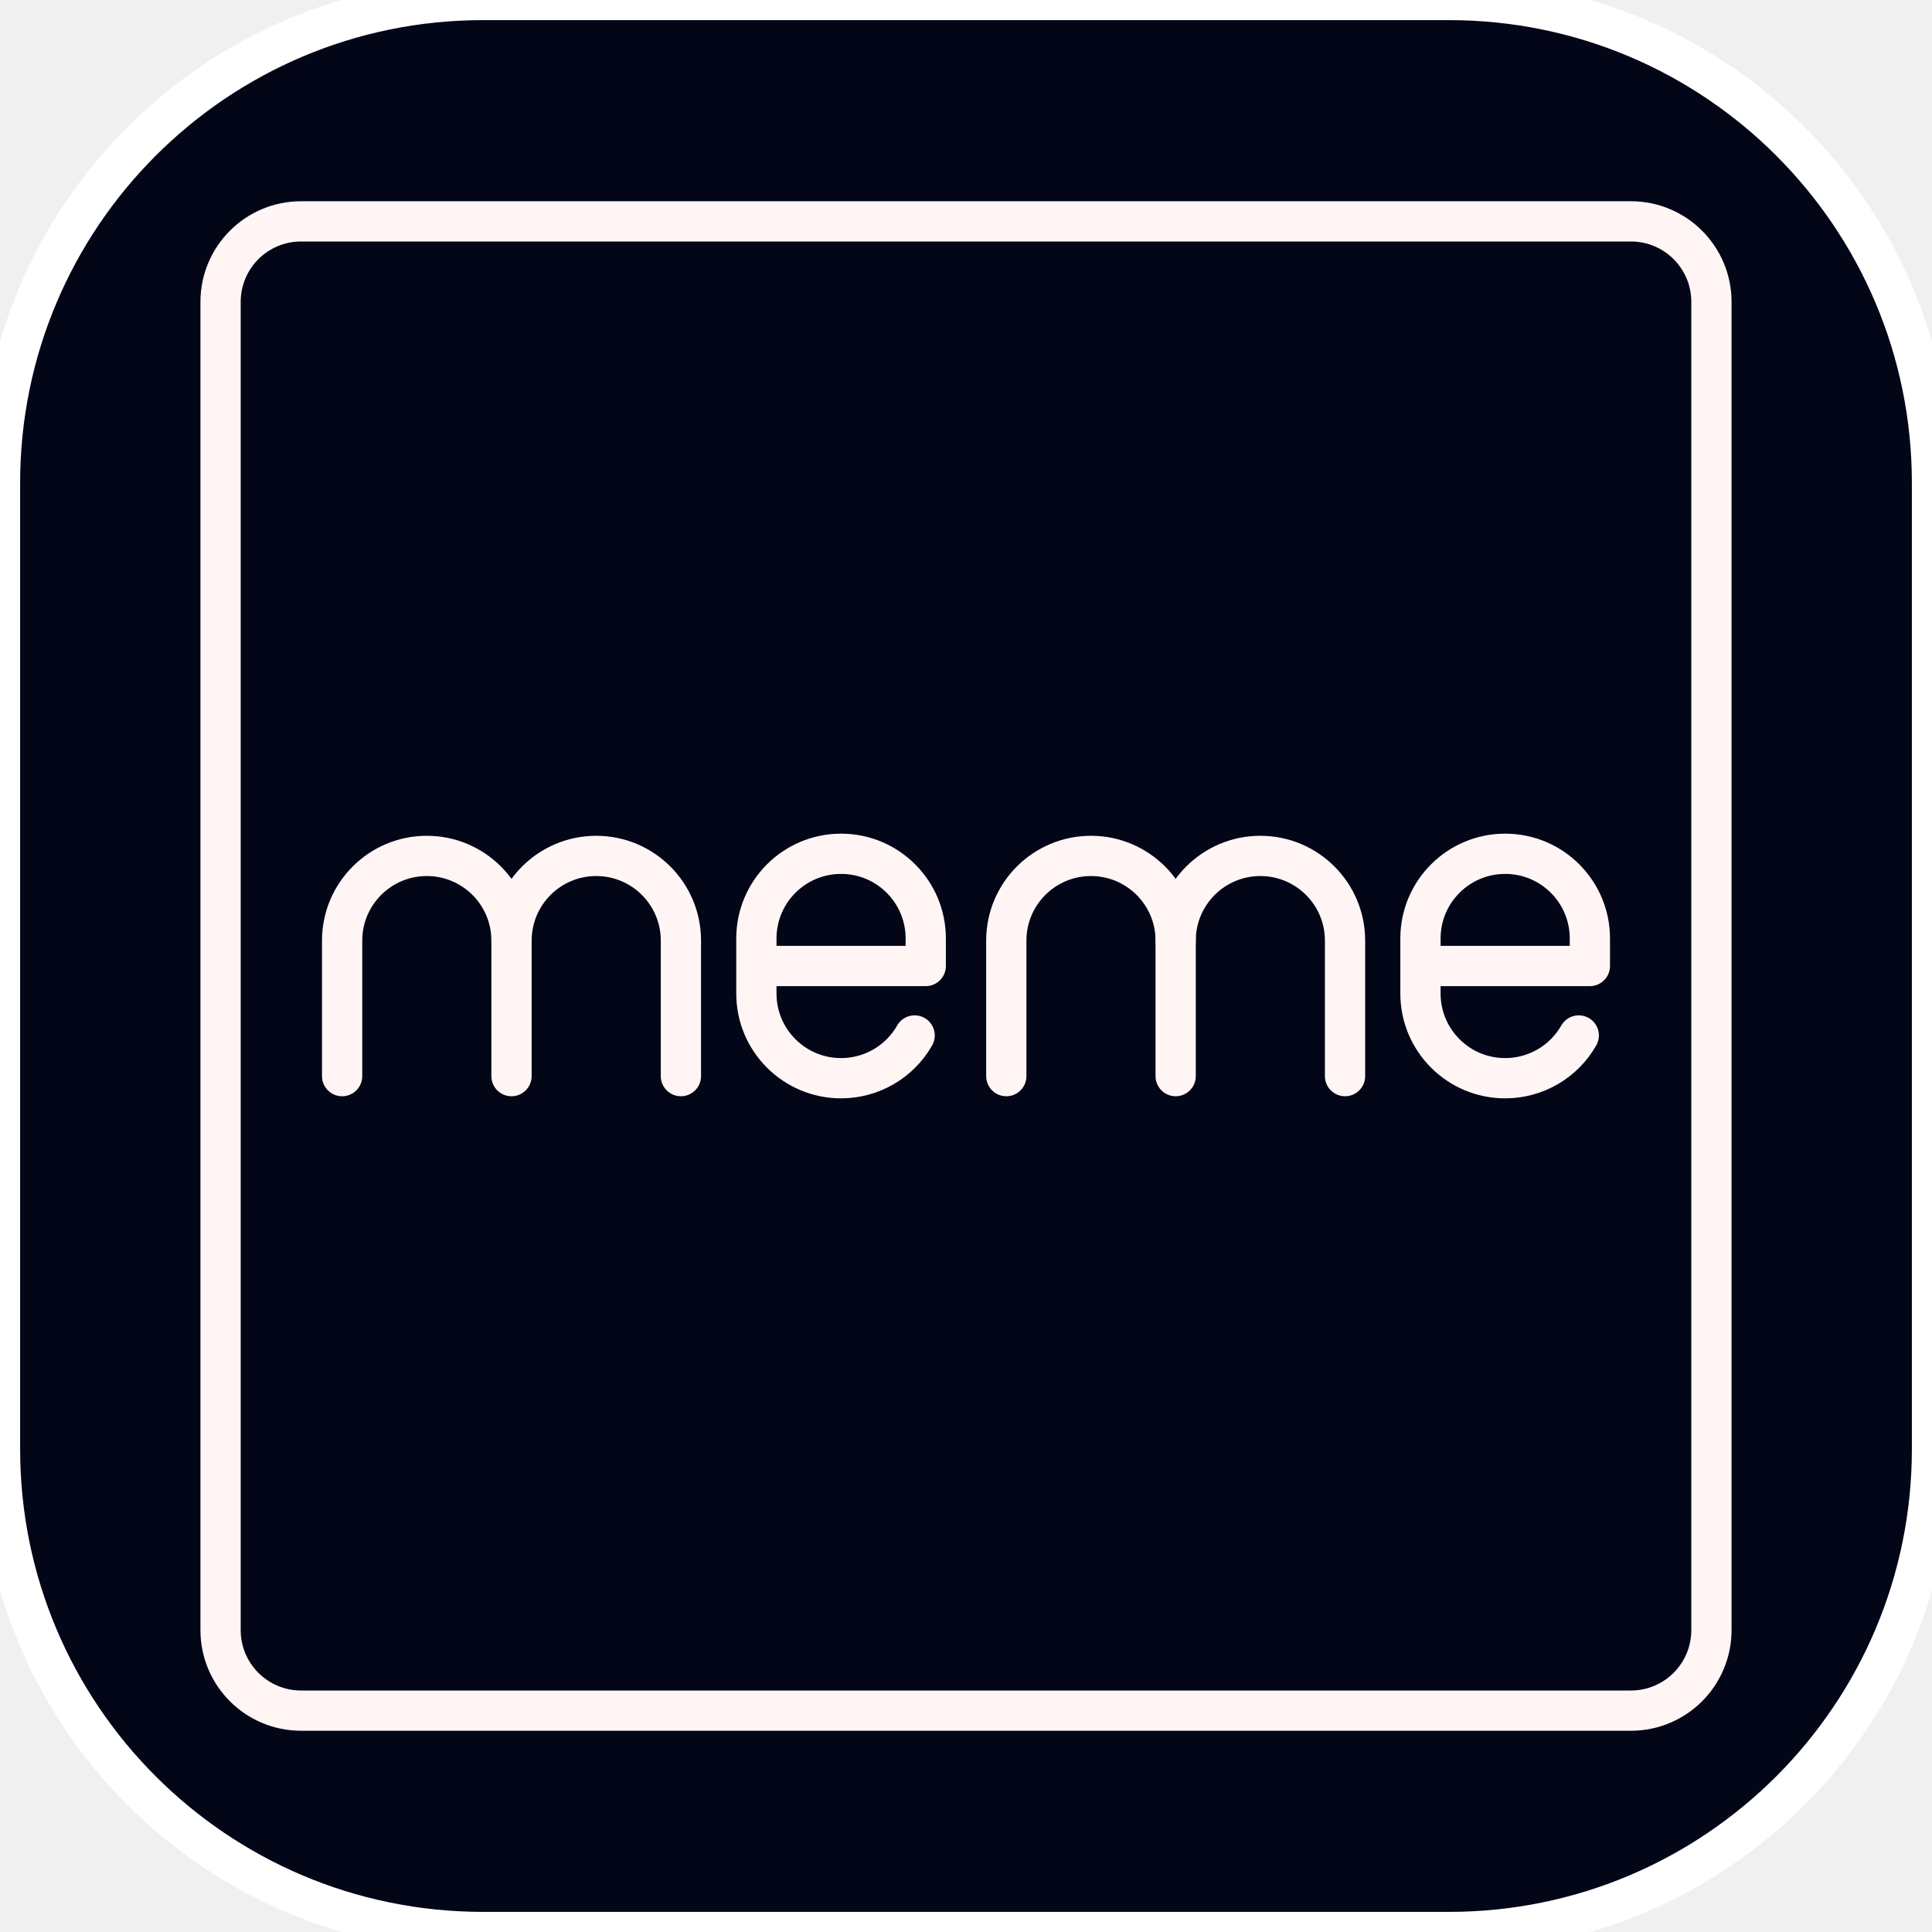
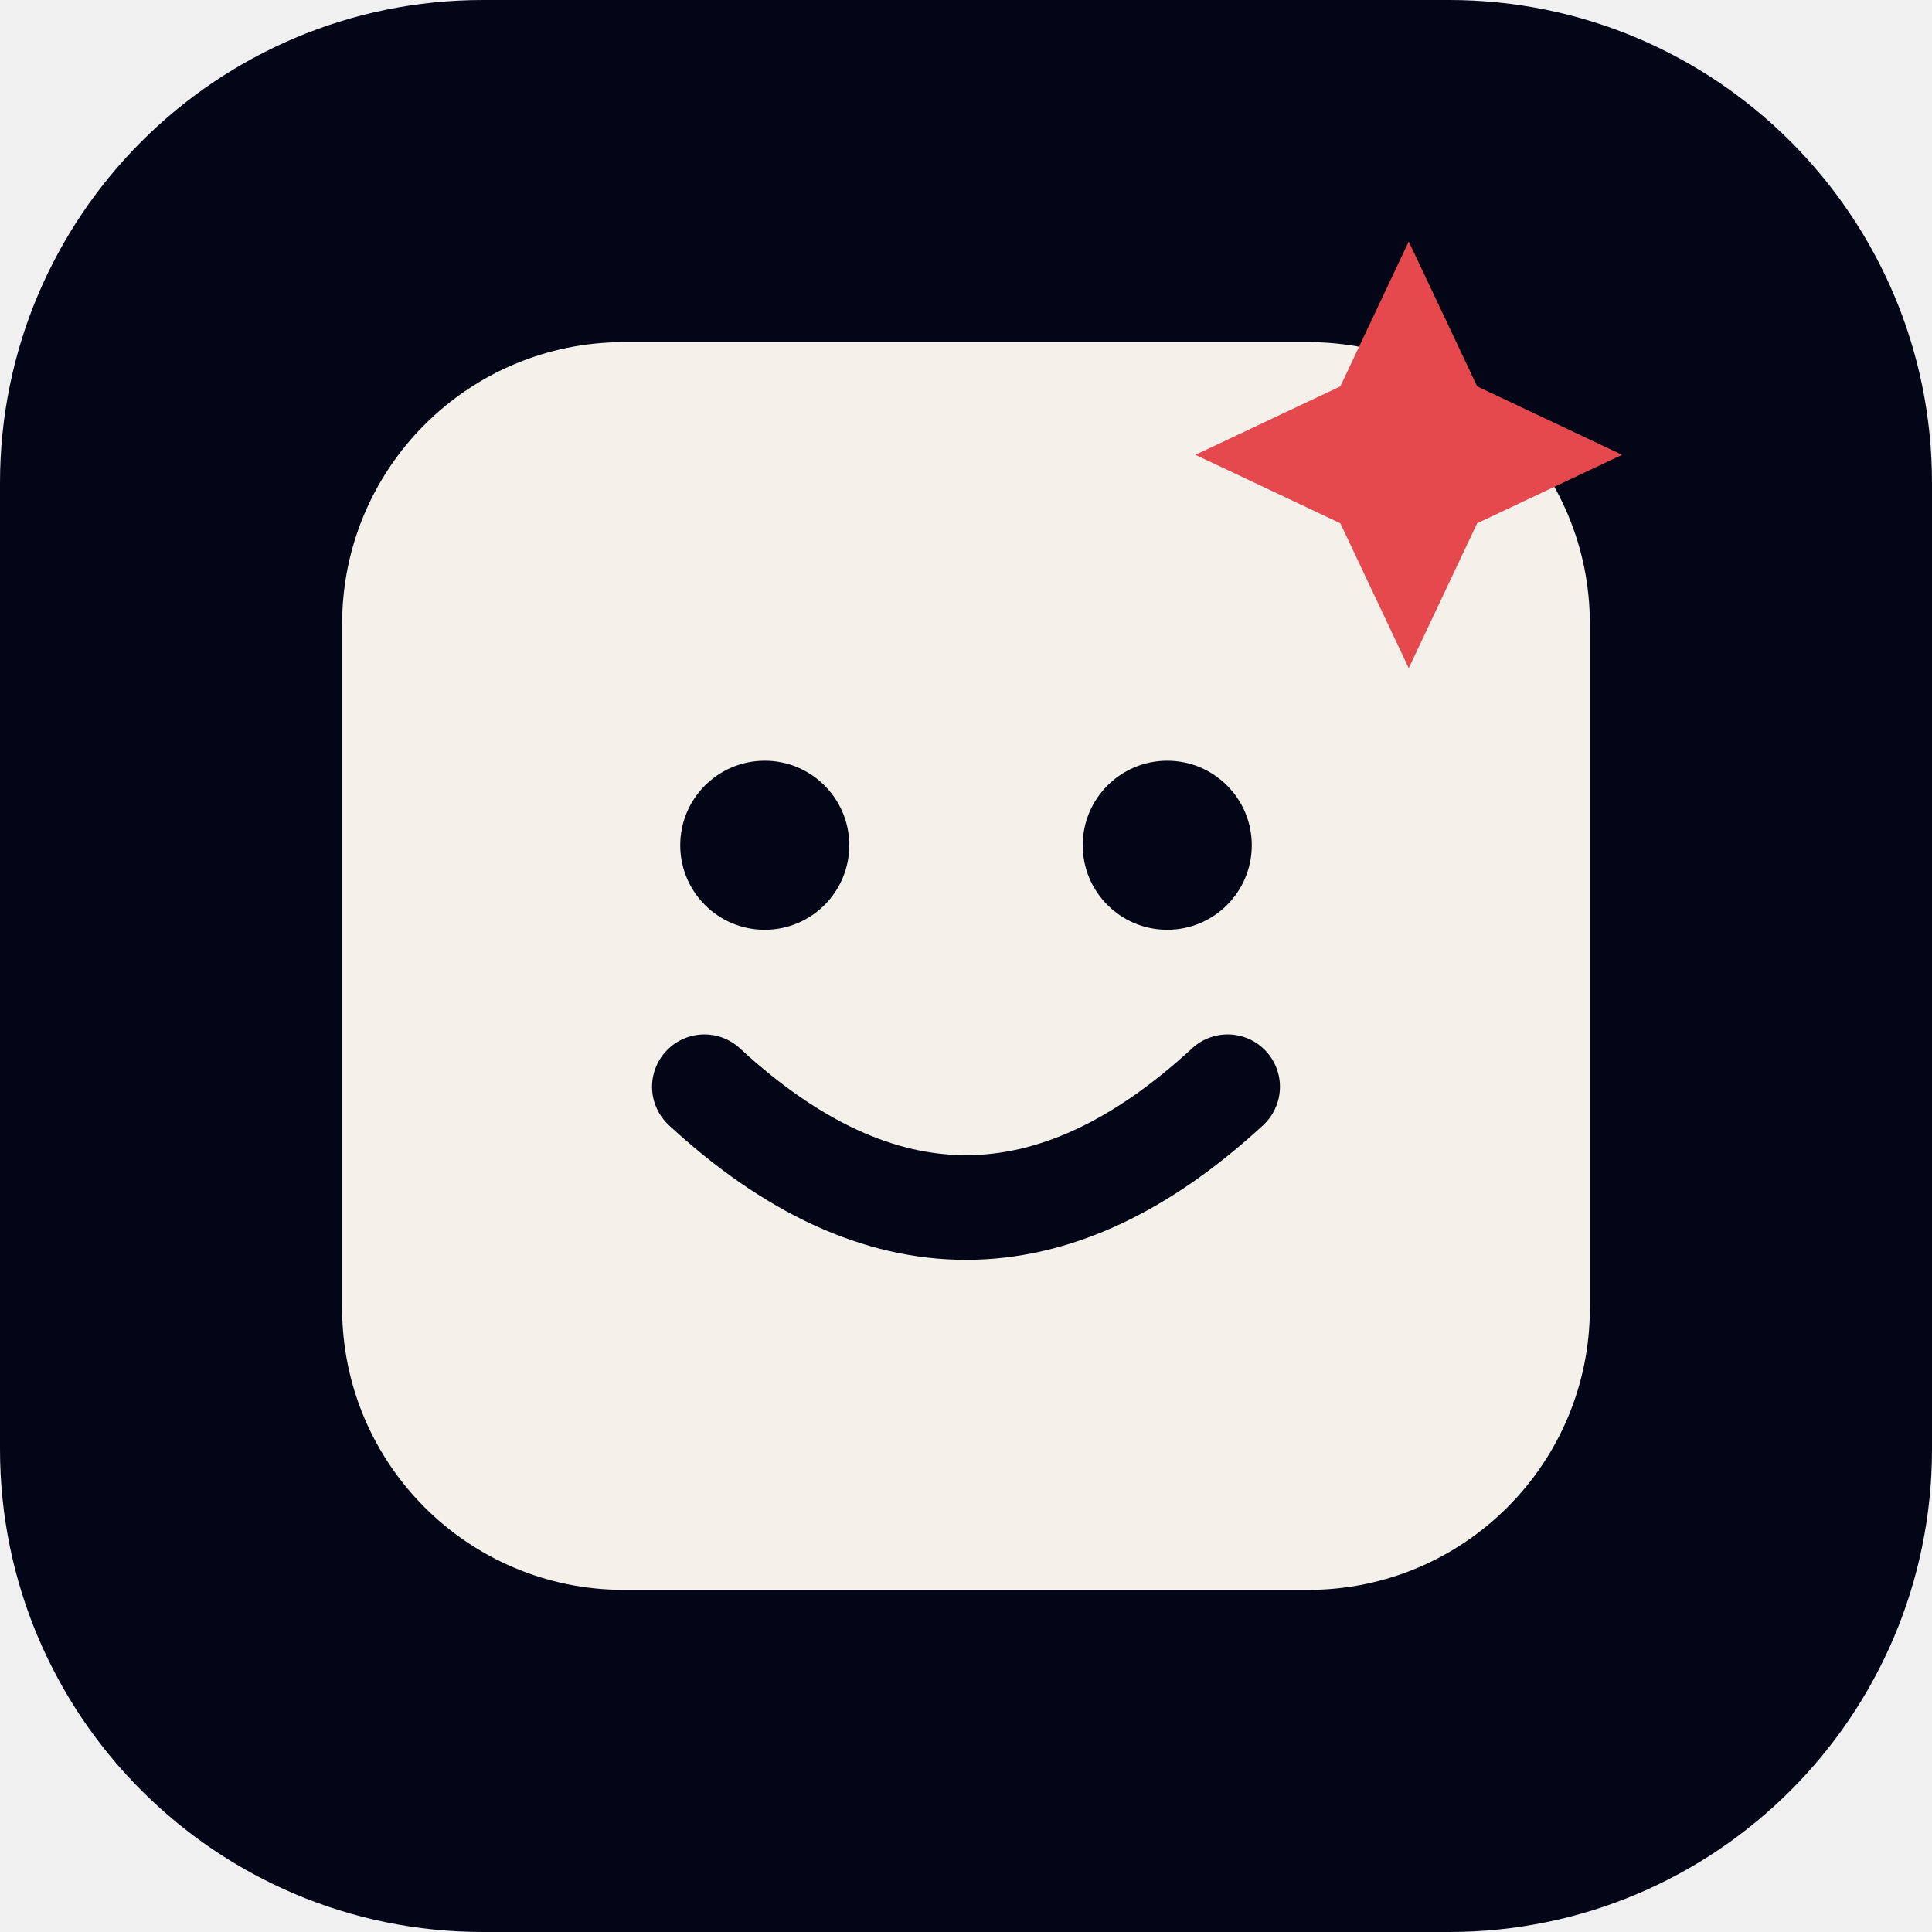
- <svg xmlns="http://www.w3.org/2000/svg" width="800px" height="800px" viewBox="0 0 48 48" fill="#ffffff" stroke="#ffffff">
-   <g id="SVGRepo_bgCarrier" stroke-width="0" />
-   <g id="SVGRepo_tracerCarrier" stroke-linecap="round" stroke-linejoin="round" />
-   <g id="SVGRepo_iconCarrier">
-     <rect width="48" height="48" rx="12" fill="#020617" />
-     <defs>
-       <style>.a{fill:none;stroke:#fff5f5;stroke-linecap:round;stroke-linejoin:round;}</style>
-     </defs>
-     <path class="a" d="M7.48,5.5a2,2,0,0,0-2,2v33a2,2,0,0,0,2,2H40.52a2,2,0,0,0,2-2V7.5a2,2,0,0,0-2-2Z" />
-     <path class="a" d="M8.5,26.736v-3.367a2.104,2.104,0,0,1,2.104-2.104h0a2.104,2.104,0,0,1,2.104,2.104v3.367" />
-     <path class="a" d="M12.709,23.369a2.104,2.104,0,0,1,2.104-2.104h0a2.104,2.104,0,0,1,2.104,2.104v3.367" />
-     <path class="a" d="M22.724,25.726a2.103,2.103,0,0,1-1.828,1.062h0a2.104,2.104,0,0,1-2.104-2.104V23.316a2.104,2.104,0,0,1,2.104-2.104h0a2.104,2.104,0,0,1,2.104,2.104V24H18.791" />
-     <path class="a" d="M25.001,26.736v-3.367a2.104,2.104,0,0,1,2.104-2.104h0a2.104,2.104,0,0,1,2.104,2.104v3.367" />
-     <path class="a" d="M29.209,23.369a2.104,2.104,0,0,1,2.104-2.104h0a2.104,2.104,0,0,1,2.104,2.104v3.367" />
-     <path class="a" d="M39.224,25.726a2.104,2.104,0,0,1-1.829,1.062h0a2.104,2.104,0,0,1-2.104-2.104V23.316a2.104,2.104,0,0,1,2.104-2.104h0A2.104,2.104,0,0,1,39.5,23.316V24H35.291" />
-   </g>
+ <svg xmlns="http://www.w3.org/2000/svg" viewBox="0 0 48 48" width="48" height="48" role="img" aria-label="Meme">
+   <rect width="48" height="48" rx="12" fill="#020617" />
+   <rect x="8.5" y="8.5" width="31" height="31" rx="7" fill="#f4f1ea" />
+   <circle cx="19" cy="21" r="2.1" fill="#020617" />
+   <circle cx="29" cy="21" r="2.1" fill="#020617" />
+   <path d="M17.5 27 q6.5 6 13 0" fill="none" stroke="#020617" stroke-width="2.6" stroke-linecap="round" />
+   <path d="M35 6 l1.7 3.6 3.6 1.7 -3.6 1.7 -1.7 3.6 -1.7 -3.6 -3.6 -1.7 3.6 -1.7 z" fill="#e5484d" />
</svg>
